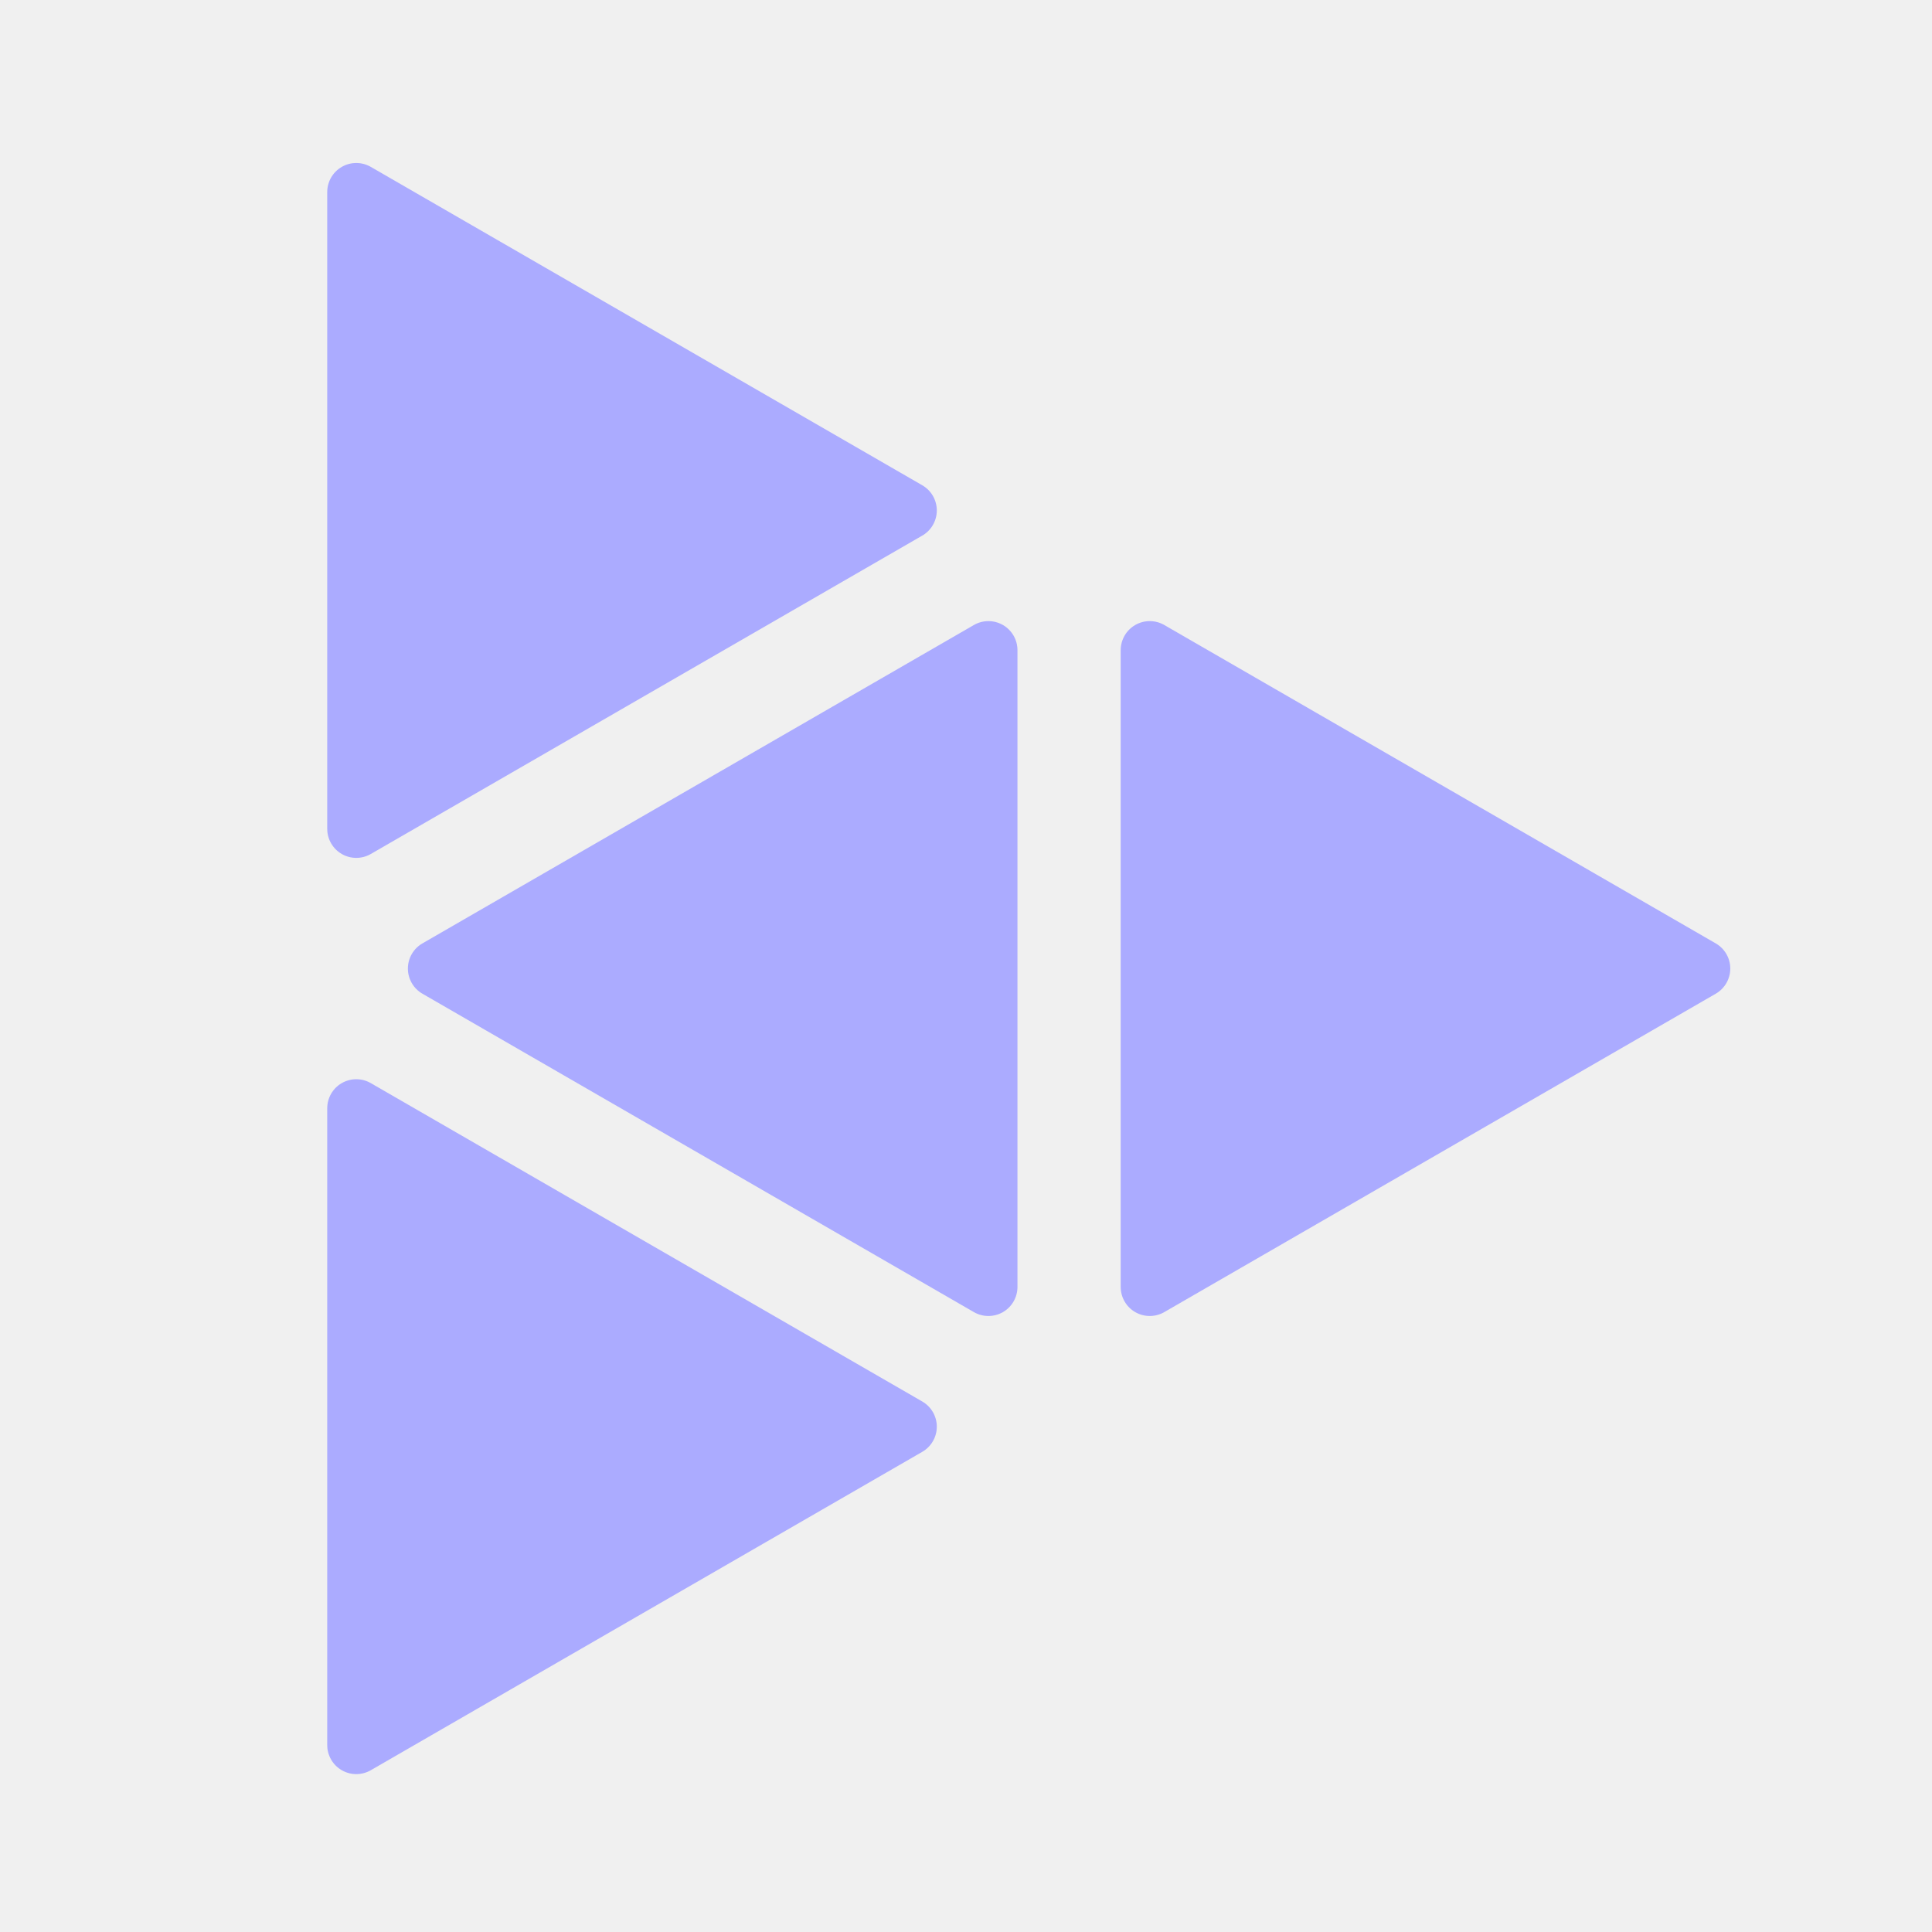
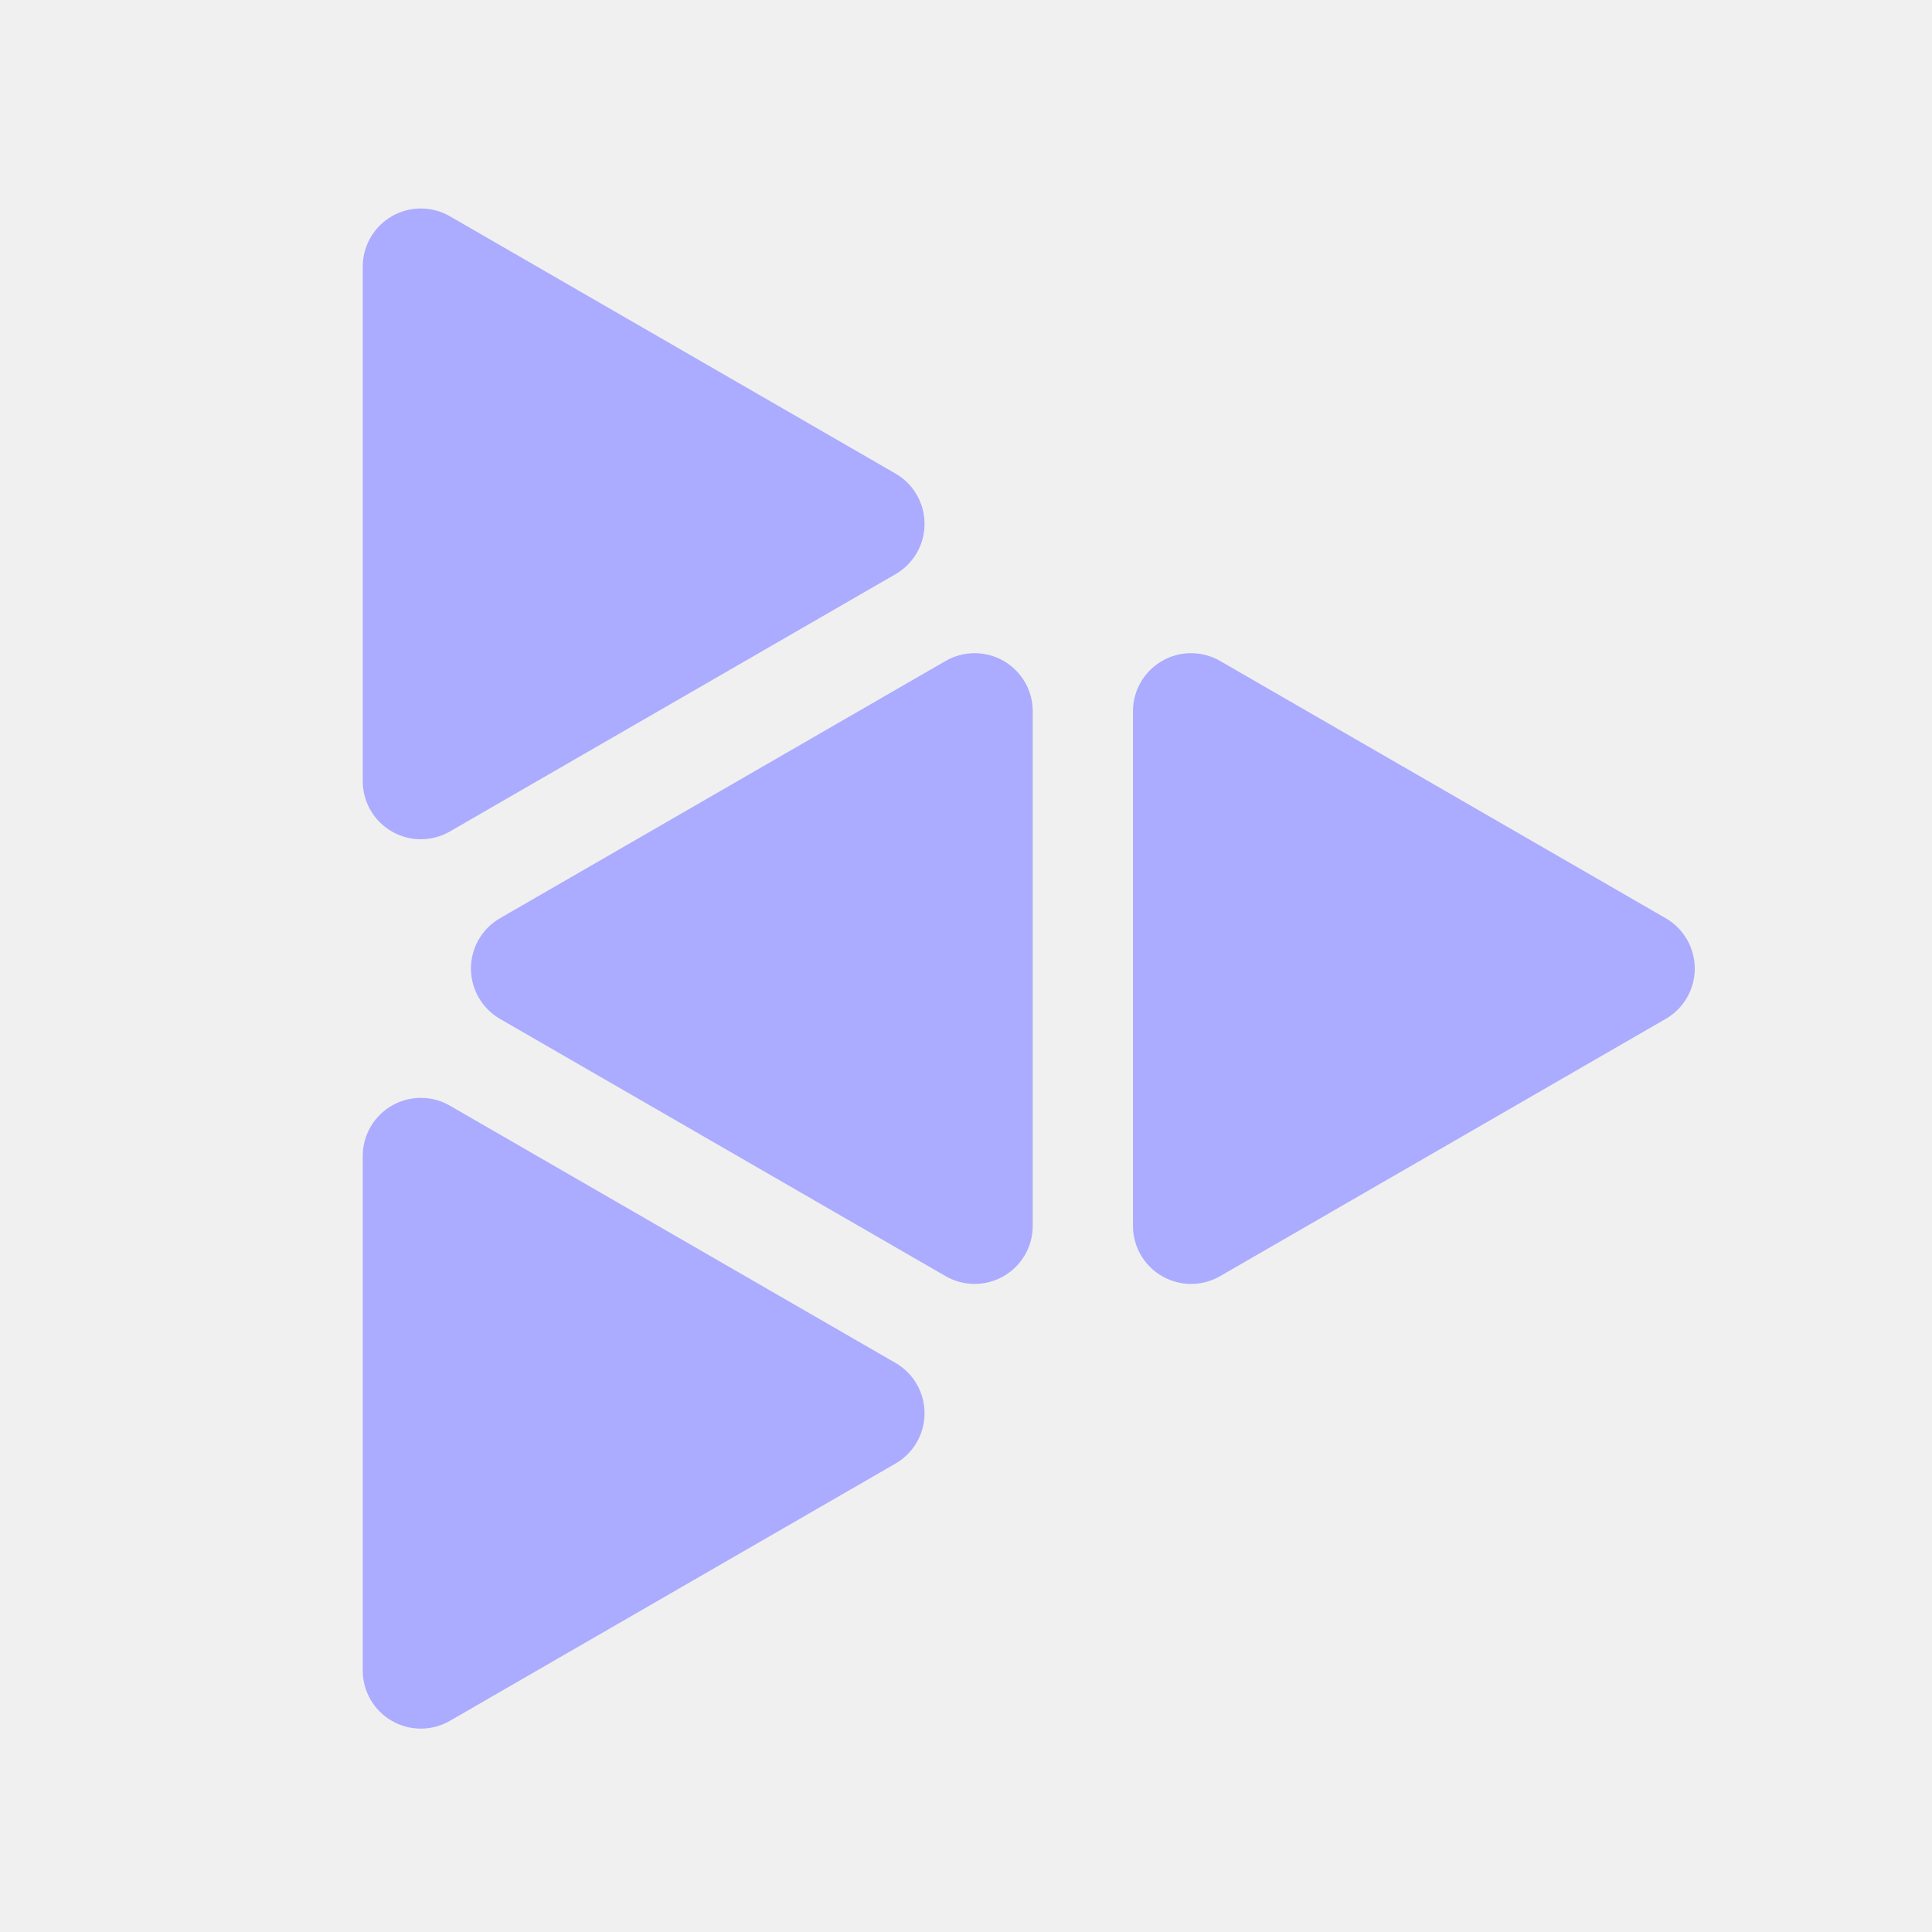
<svg xmlns="http://www.w3.org/2000/svg" version="1.1" id="svg2" viewBox="0 0 192 192" height="192" width="192">
-   <defs id="defs4" />
+   <defs id="defs4">
+     </defs>
  <g transform="translate(0,-860.3622)" id="layer1">
-     <path style="opacity:1;fill:#ababff;stroke-width:13.808;stroke-linecap:round;stroke-linejoin:round;stop-color:#000000;fill-opacity:1" d="m 170.51,959.116 -54.806,31.642 a 2.887,2.887 30 0 1 -4.33,-2.5 v -63.284 a 2.887,2.887 150 0 1 4.33,-2.5 l 54.806,31.642 a 2.887,2.887 90 0 1 0,5 z" id="path982" />
-     <path style="opacity:1;fill:#ababff;stroke-width:13.808;stroke-linecap:round;stroke-linejoin:round;stop-color:#000000;fill-opacity:1" d="m 41.979,959.116 54.806,31.642 a 2.887,2.887 150 0 0 4.33,-2.5 v -63.284 a 2.887,2.887 30 0 0 -4.33,-2.5 L 41.979,954.116 a 2.887,2.887 90 0 0 -10e-7,5 z" id="path980" />
-     <path style="opacity:1;fill:#ababff;stroke-width:13.808;stroke-linecap:round;stroke-linejoin:round;stop-color:#000000;fill-opacity:1" d="m 36.85,876.947 54.806,31.642 a 2.887,2.887 90 0 1 -10e-7,5 l -54.806,31.642 a 2.887,2.887 30 0 1 -4.33,-2.5 l 1.1e-5,-63.284 a 2.887,2.887 150 0 1 4.33,-2.5 z" id="path978" />
-     <path style="opacity:1;fill:#ababff;stroke-width:13.808;stroke-linecap:round;stroke-linejoin:round;stop-color:#000000;fill-opacity:1" d="m 36.85,1036.285 54.806,-31.642 a 2.887,2.887 90 0 0 2e-6,-5 L 36.85,968.001 a 2.887,2.887 150 0 0 -4.33,2.5 v 63.284 a 2.887,2.887 30 0 0 4.33,2.5 z" id="path941" />
+     <path style="opacity:1;fill:#ababff;fill-opacity:1;stroke-width:13.808;stroke-linecap:round;stroke-linejoin:round;stop-color:#000000" d="m 165.538,961.616 -44.285,25.568 a 5.774,5.774 30 0 1 -8.66,-5 v -51.136 a 5.774,5.774 150 0 1 8.66,-5 l 44.285,25.568 a 5.774,5.774 90 0 1 0,10 z" id="path839" />
+     <path style="opacity:1;fill:#ababff;fill-opacity:1;stroke-width:13.808;stroke-linecap:round;stroke-linejoin:round;stop-color:#000000" d="m 49.688,961.616 44.285,25.568 a 5.774,5.774 150 0 0 8.66,-5 v -51.136 a 5.774,5.774 30 0 0 -8.66,-5 l -44.285,25.568 a 5.774,5.774 90 0 0 -10e-7,10 z" id="path837" />
+     <path style="opacity:1;fill:#ababff;fill-opacity:1;stroke-width:13.808;stroke-linecap:round;stroke-linejoin:round;stop-color:#000000" d="M 44.709,881.856 88.994,907.424 a 5.774,5.774 90 0 1 -10e-7,10 l -44.285,25.568 a 5.774,5.774 30 0 1 -8.66,-5 l 8e-6,-51.136 a 5.774,5.774 150 0 1 8.66,-5 z" id="path835" />
+     <path style="opacity:1;fill:#ababff;fill-opacity:1;stroke-width:13.808;stroke-linecap:round;stroke-linejoin:round;stop-color:#000000" d="m 44.709,1031.377 44.285,-25.568 a 5.774,5.774 90 0 0 0,-10 L 44.709,970.241 a 5.774,5.774 150 0 0 -8.66,5 v 51.136 a 5.773,5.773 30 0 0 8.66,5 z" id="path928" />
  </g>
  <style type="text/css" id="style853">
	.st0{fill:#FFFFFF;}
</style>
</svg>
